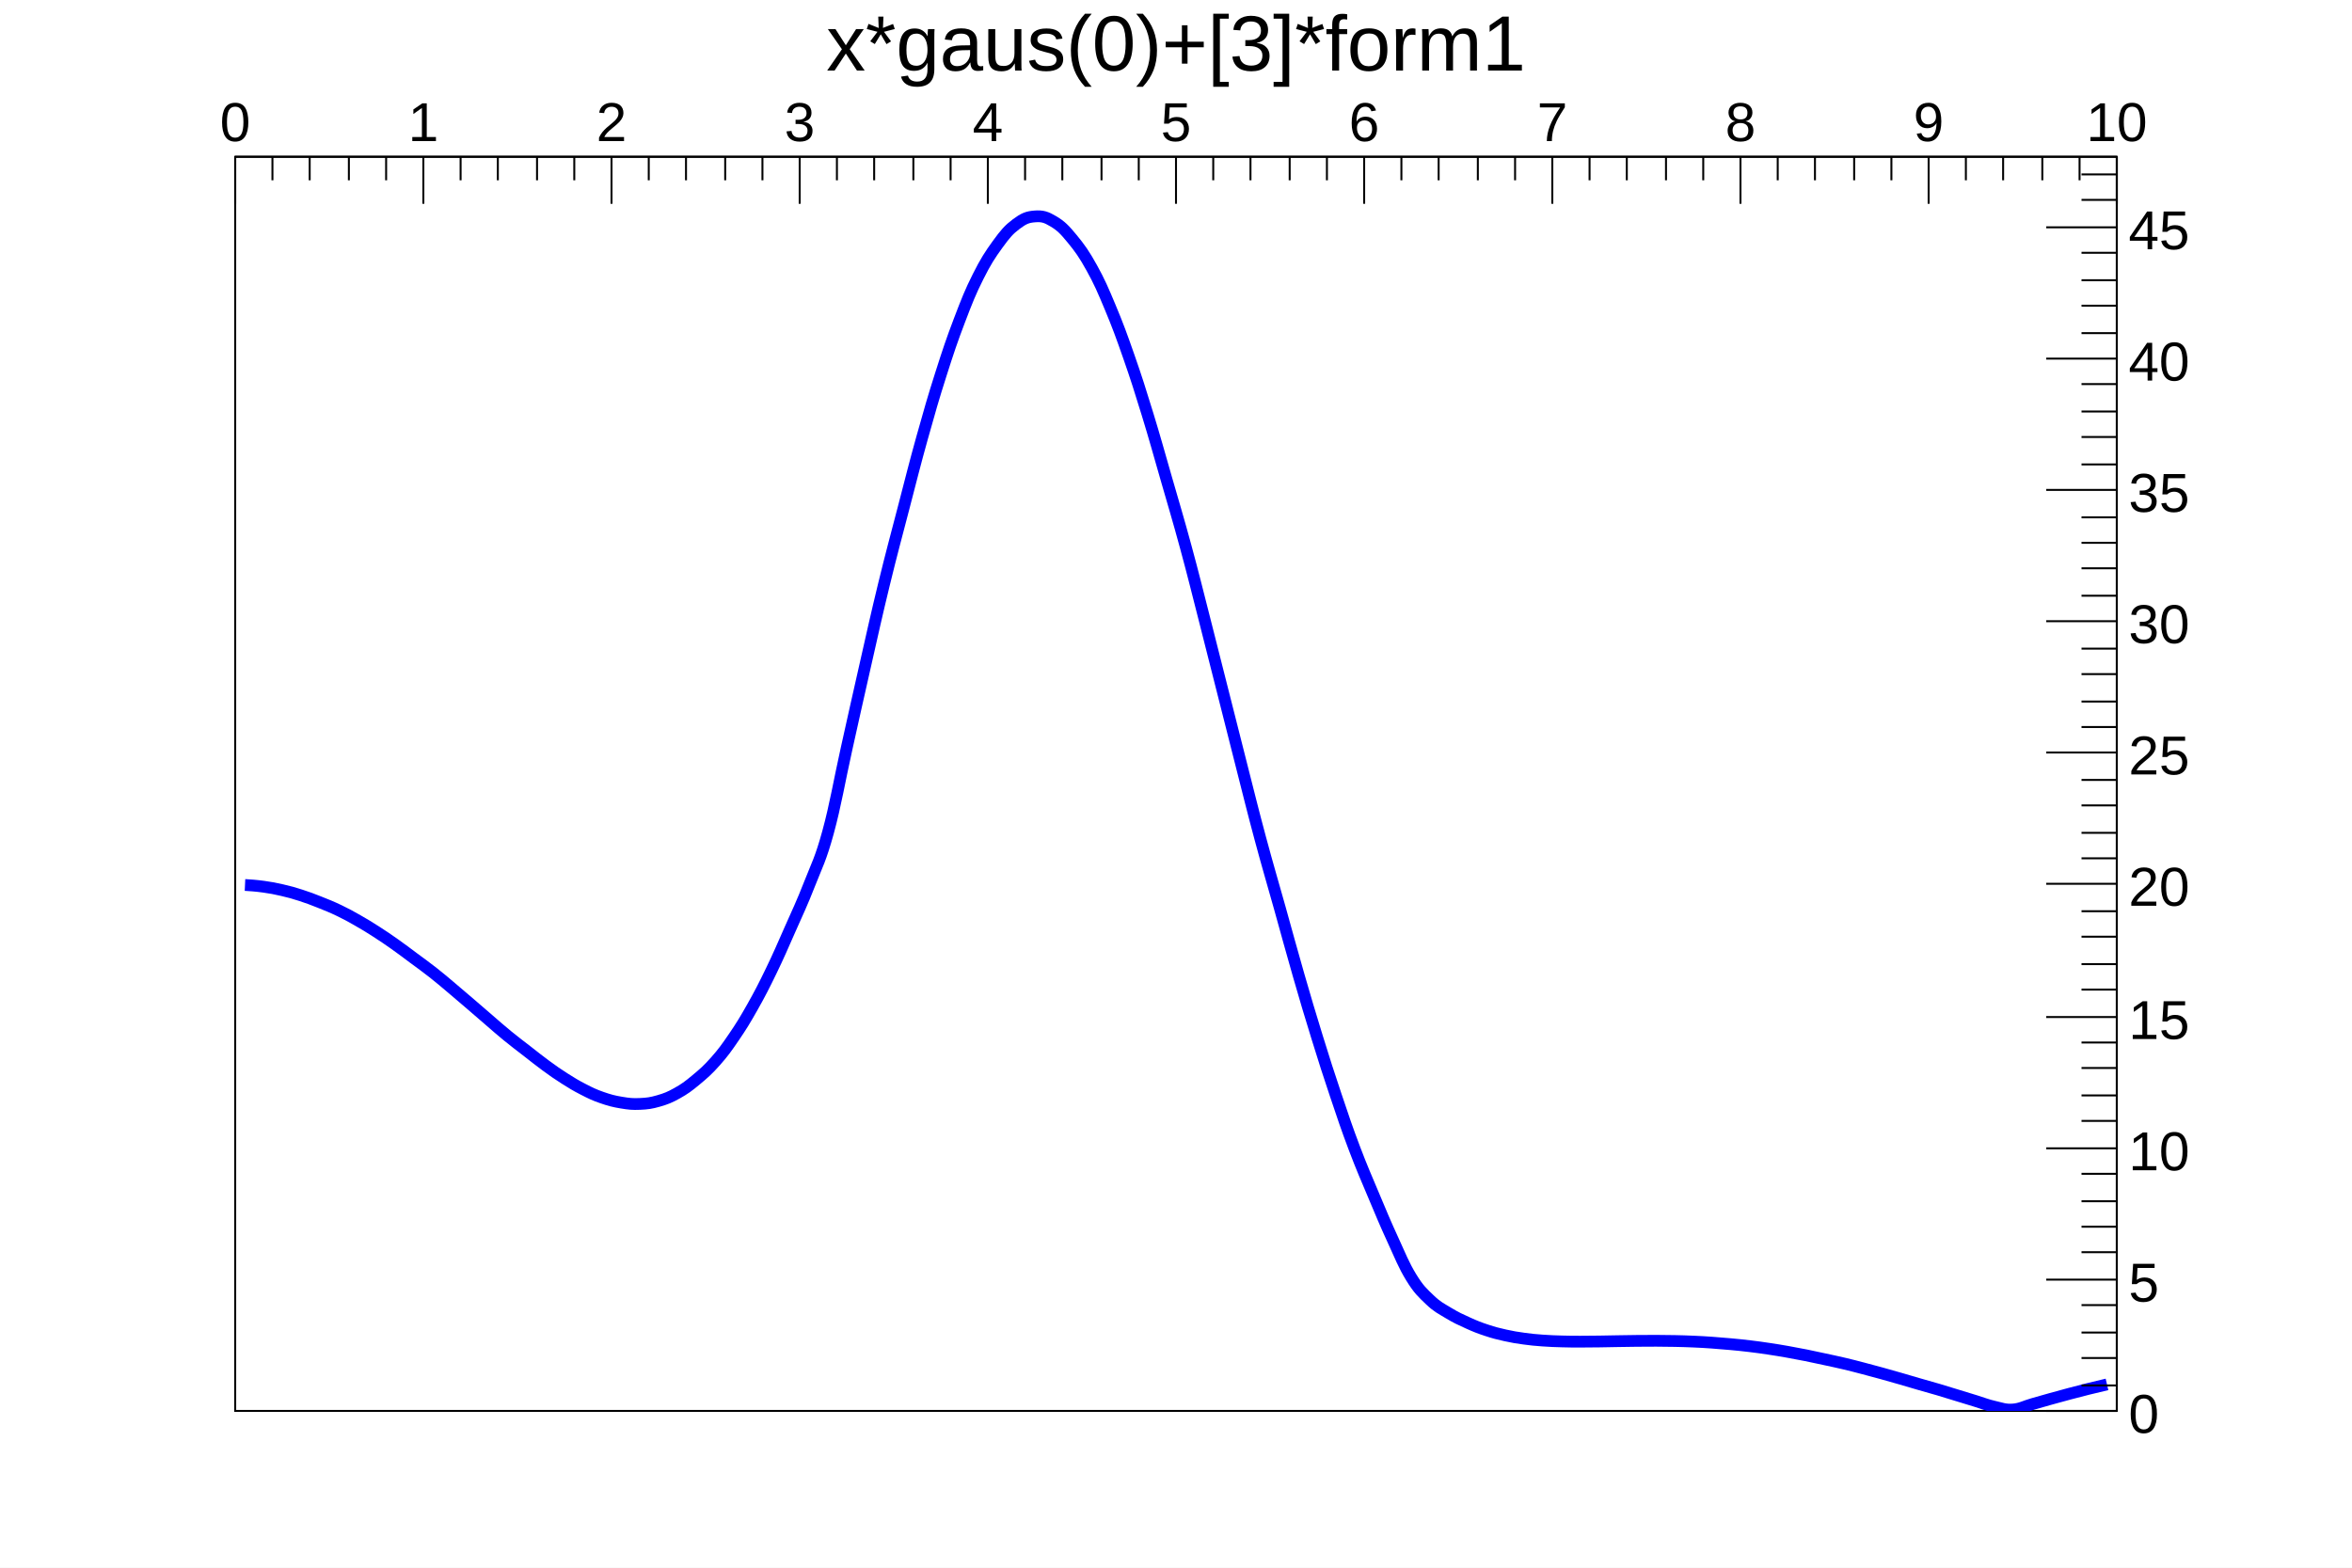
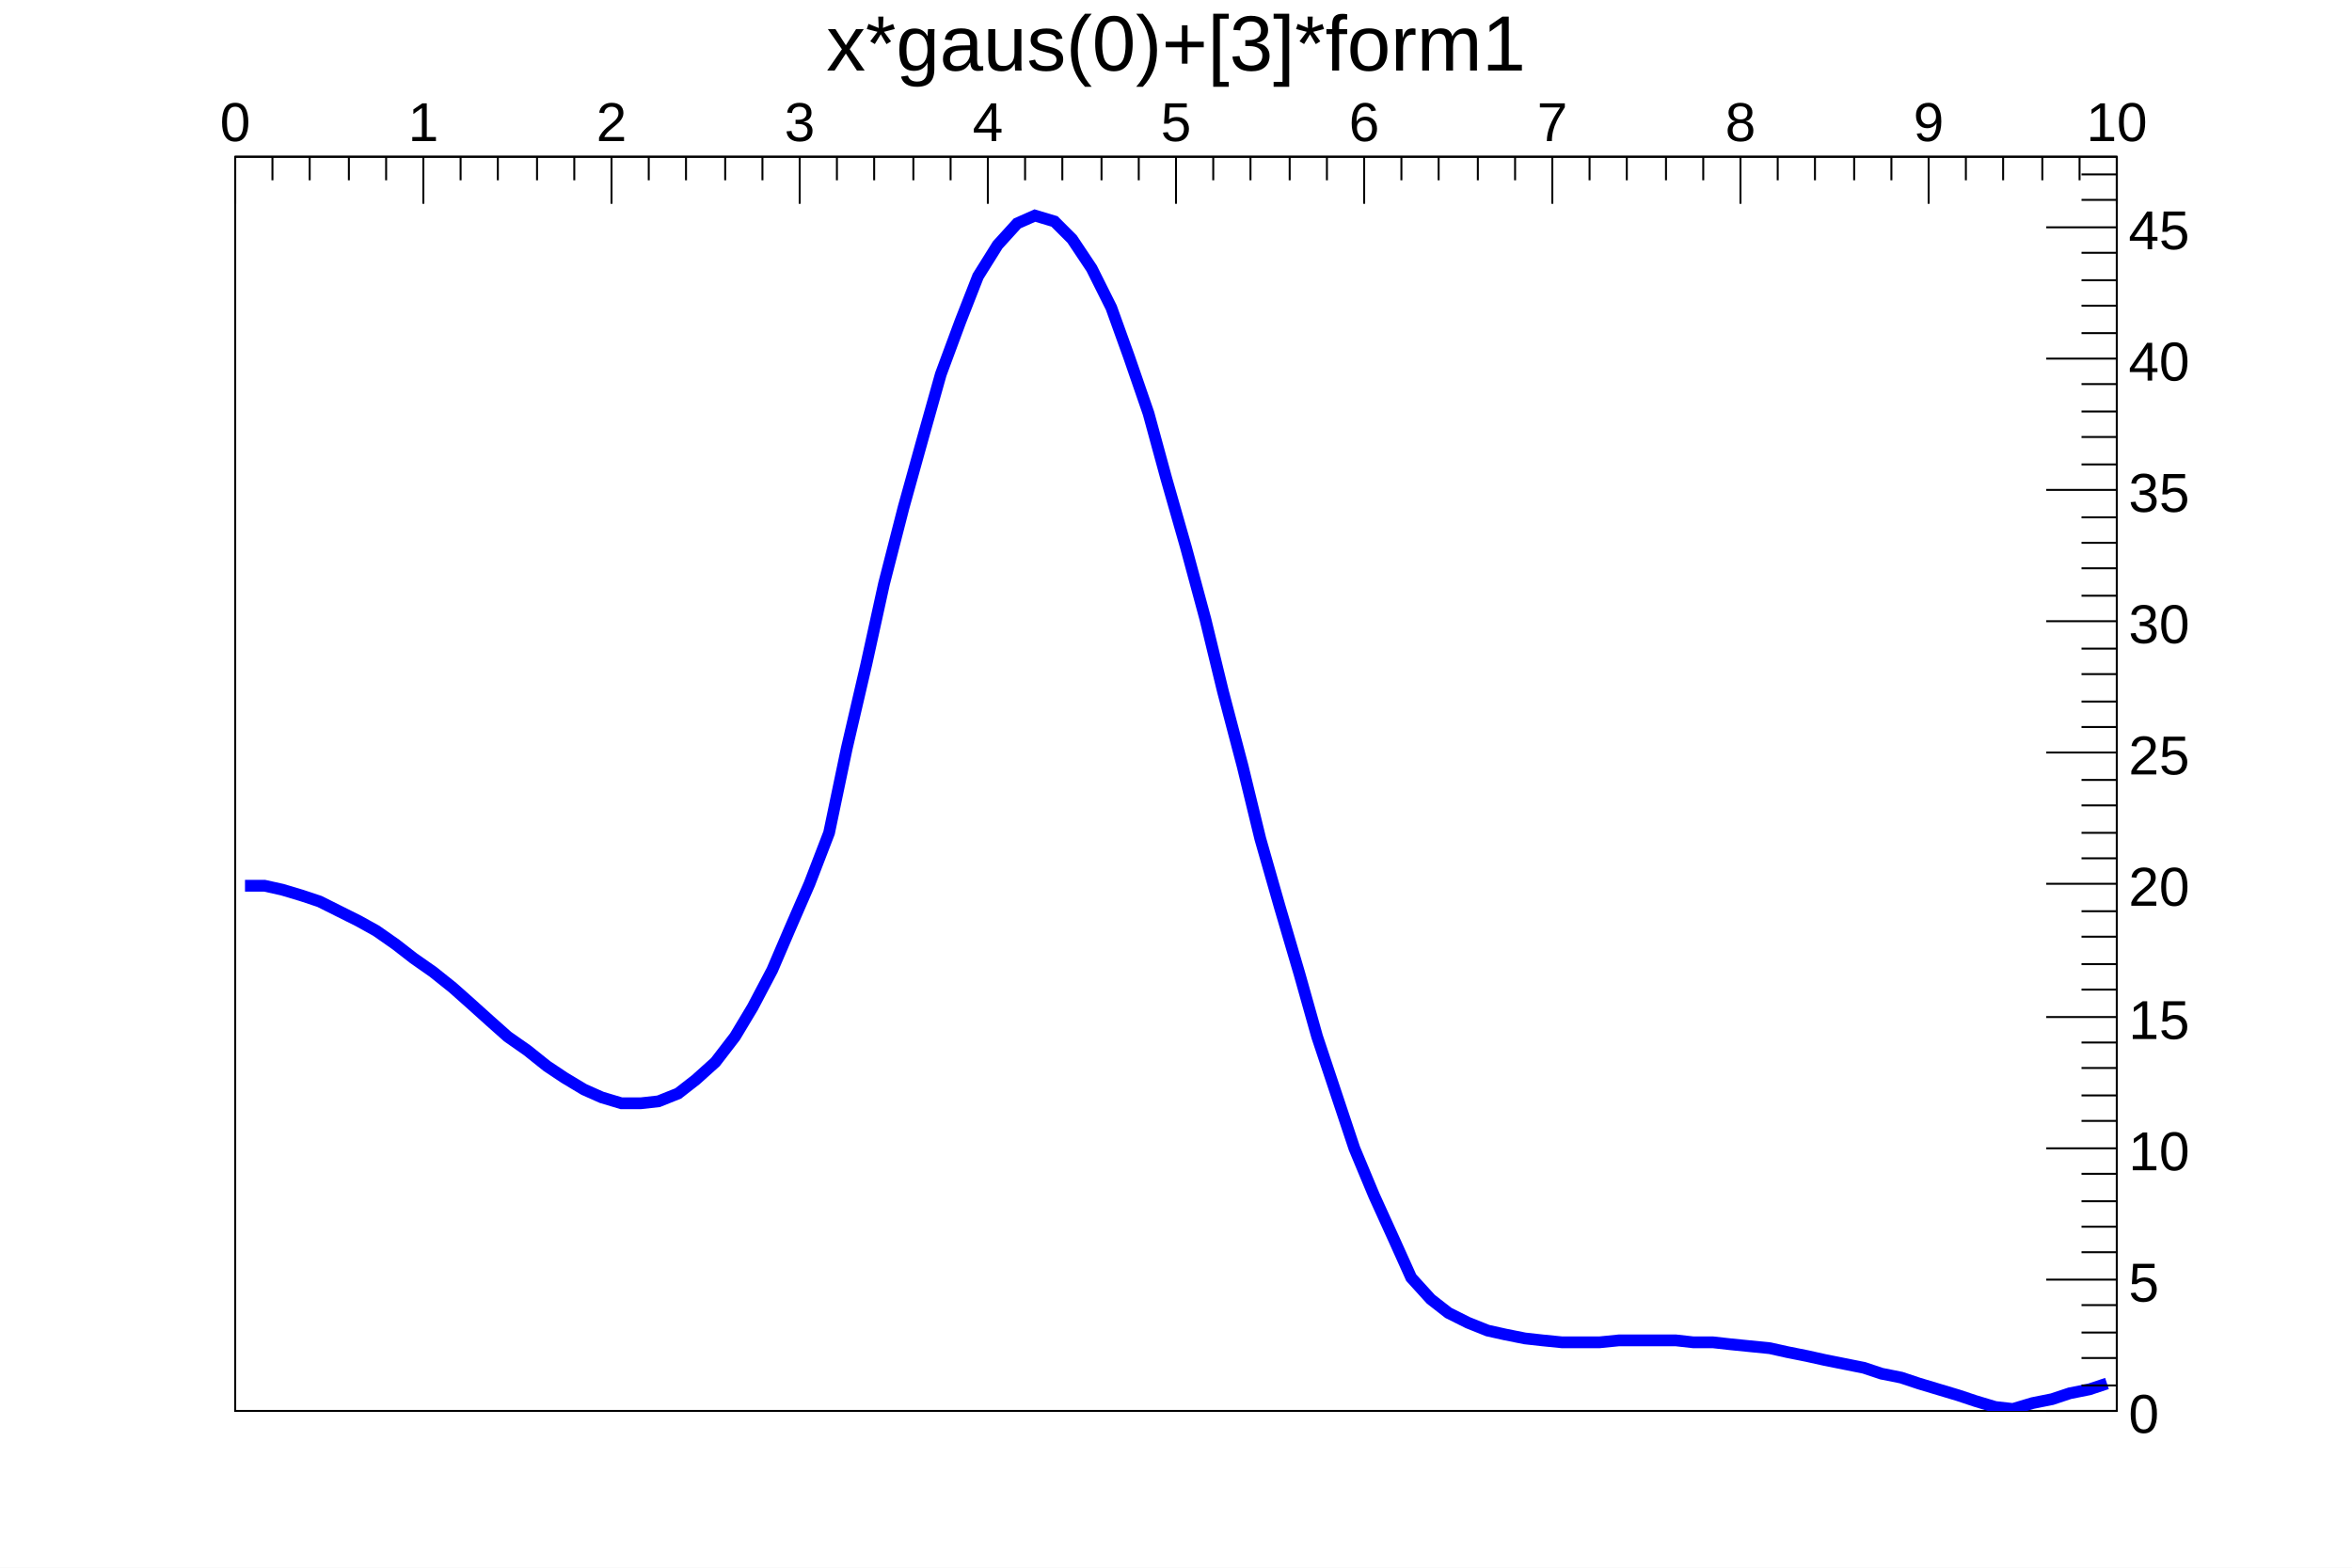
<svg xmlns="http://www.w3.org/2000/svg" viewBox="0 0 1200 800" preserveAspectRatio="none" width="1200" height="800">
  <path d="M0,0H1200V800H0Z" style="fill: white;" />
  <g>
    <g transform="translate(120,80)">
      <path d="M0,0H960V640H0Z" style="fill: white; stroke: black; stroke-width: 1;" />
      <svg x="0" y="0" overflow="hidden" width="960" height="640" viewBox="0 0 960 640">
        <g>
-           <path d="M5,371.61C6.91,371.7,10.7,371.96,14.5,372.49S20.2,373.38,24,374.26S29.7,375.66,33.5,376.89S39.1,378.81,43,380.36S49.1,382.77,53,384.64S58.7,387.53,62.5,389.69S68.2,393.02,72,395.46S77.7,399.2,81.5,401.88S87.1,405.99,91,408.88S97.1,413.3,101,416.37S106.7,421.03,110.5,424.23S116.2,429.07,120,432.33S125.7,437.26,129.5,440.53S135.1,445.45,139,448.64S145.1,453.43,149,456.46S154.7,461,158.5,463.78S164.2,467.92,168,470.33S173.7,473.91,177.5,475.86S183.1,478.71,187,480.07S193.1,482.01,197,482.66S202.7,483.51,206.5,483.34S212.2,482.92,216,481.82S221.7,479.97,225.5,477.84S231.1,474.4,235,471.16S241.1,466.03,245,461.63S250.7,454.73,254.5,449.15S260.2,440.46,264,433.71S269.7,423.26,273.5,415.41S279.1,403.3,283,394.46S289.1,381.16,293,371.19S298.7,358.5,302.5,344.61S308.2,318.77,312,301.71S317.7,276.02,321.5,259.32S327.1,234.23,331,218.22S337.1,194.25,341,179.26S346.7,156.91,350.5,143.29S356.2,123.07,360,111.12S365.7,93.52,369.5,83.54S375.1,68.98,379,61.21S385.1,50.05,389,44.68S394.7,37.2,398.5,34.35S404.2,30.72,408,30.44S413.7,30.71,417.5,32.99S423.1,37.1,427,41.83S433.1,49.63,437,56.66S442.7,67.88,446.5,76.98S452.2,91.26,456,102.16S461.7,119.07,465.5,131.46S471.1,150.54,475,164.08S481.1,184.81,485,199.17S490.7,221.03,494.5,235.87S500.2,258.37,504,273.38S509.7,296.04,513.5,310.92S519.1,333.31,523,347.82S529.1,369.56,533,383.48S538.7,404.27,542.5,417.44S548.2,437.04,552,449.32S557.7,467.55,561.5,478.86S567.1,495.61,571,505.92S577.1,521.12,581,530.41S586.7,544.07,590.5,552.35S596.2,565.63,600,571.82S605.7,579.65,609.5,583.29S615.1,587.66,619,590.03S625.1,593.37,629,595.14S634.7,597.6,638.5,598.86S644.2,600.59,648,601.44S653.7,602.58,657.5,603.11S663.1,603.79,667,604.08S673.1,604.42,677,604.54S682.7,604.65,686.5,604.65S692.2,604.62,696,604.57S701.7,604.46,705.5,604.4S711.1,604.3,715,604.26S721.1,604.2,725,604.21S730.7,604.23,734.5,604.32S740.2,604.45,744,604.62S749.7,604.89,753.5,605.16S759.1,605.58,763,605.94S769.1,606.52,773,606.99S778.7,607.72,782.5,608.29S788.2,609.17,792,609.84S797.7,610.87,801.5,611.63S807.1,612.8,811,613.65S817.1,614.94,821,615.86S826.7,617.27,830.5,618.26S836.2,619.77,840,620.81S845.7,622.4,849.5,623.5S855.1,625.15,859,626.28S865.1,627.98,869,629.14S874.7,630.87,878.5,632.04S884.2,633.79,888,634.95S893.7,636.99,897.5,637.85S903.1,639.56,907,639.28S913.1,637.59,917,636.49S922.7,634.84,926.5,633.79S932.2,632.21,936,631.2S941.7,629.7,945.5,628.75S953.1,626.91,955,626.47" style="fill: none; stroke: blue; stroke-width: 6;" />
+           <path d="M5,372h10l9,2l10,3l9,3l10,5l10,5l9,5l10,7l9,7l10,7l10,8l9,8l10,9l9,8l10,7l10,8l9,6l10,6l9,4l10,3h10l9,-1l10,-4l9,-7l10,-9l10,-13l9,-15l10,-19l9,-21l10,-23l10,-26l9,-43l10,-43l9,-41l10,-39l10,-36l9,-32l10,-27l9,-23l10,-16l10,-11l9,-4l10,3l9,9l10,15l10,20l9,25l10,29l9,33l10,35l10,37l9,37l10,38l9,37l10,35l10,34l9,32l10,30l9,27l10,24l10,22l9,20l10,11l9,7l10,5l10,4l9,2l10,2l9,1l10,1h10h9l10,-1h9h10h10l9,1h10l9,1l10,1l10,1l9,2l10,2l9,2l10,2l10,2l9,3l10,2l9,3l10,3l10,3l9,3l10,3l9,1l10,-3l10,-2l9,-3l10,-2l9,-3" style="fill: none; stroke: blue; stroke-width: 6;" />
        </g>
      </svg>
      <g>
        <g>
          <path d="M0,0h960M0,0V24M19,0V12M38,0V12M58,0V12M77,0V12M96,0V24M115,0V12M134,0V12M154,0V12M173,0V12M192,0V24M211,0V12M230,0V12M250,0V12M269,0V12M288,0V24M307,0V12M326,0V12M346,0V12M365,0V12M384,0V24M403,0V12M422,0V12M442,0V12M461,0V12M480,0V24M499,0V12M518,0V12M538,0V12M557,0V12M576,0V24M595,0V12M614,0V12M634,0V12M653,0V12M672,0V24M691,0V12M710,0V12M730,0V12M749,0V12M768,0V24M787,0V12M806,0V12M826,0V12M845,0V12M864,0V24M883,0V12M902,0V12M922,0V12M941,0V12M960,0V24" style="stroke: black; stroke-width: 1;" />
          <g font-family="Arial" font-size="28" space="preserve" fill="black" text-anchor="middle">
            <text transform="translate(0,-8)">
       0
      </text>
            <text transform="translate(96,-8)">
       1
      </text>
            <text transform="translate(192,-8)">
       2
      </text>
            <text transform="translate(288,-8)">
       3
      </text>
            <text transform="translate(384,-8)">
       4
      </text>
            <text transform="translate(480,-8)">
       5
      </text>
            <text transform="translate(576,-8)">
       6
      </text>
            <text transform="translate(672,-8)">
       7
      </text>
            <text transform="translate(768,-8)">
       8
      </text>
            <text transform="translate(864,-8)">
       9
      </text>
            <text transform="translate(960,-8)">
       10
      </text>
          </g>
        </g>
        <g transform="translate(960)">
          <path d="M0,0v640M0,640H-36M0,627H-18M0,613H-18M0,600H-18M0,586H-18M0,573H-36M0,559H-18M0,546H-18M0,533H-18M0,519H-18M0,506H-36M0,492H-18M0,479H-18M0,465H-18M0,452H-18M0,439H-36M0,425H-18M0,412H-18M0,398H-18M0,385H-18M0,371H-36M0,358H-18M0,345H-18M0,331H-18M0,318H-18M0,304H-36M0,291H-18M0,278H-18M0,264H-18M0,251H-18M0,237H-36M0,224H-18M0,210H-18M0,197H-18M0,184H-18M0,170H-36M0,157H-18M0,143H-18M0,130H-18M0,116H-18M0,103H-36M0,90H-18M0,76H-18M0,63H-18M0,49H-18M0,36H-36M0,22H-18M0,9H-18" style="stroke: black; stroke-width: 1;" />
          <g font-family="Arial" font-size="28" space="preserve" fill="black" text-anchor="start">
            <text dy=".4em" transform="translate(6,640)">
       0
      </text>
            <text dy=".4em" transform="translate(6,573)">
       5
      </text>
            <text dy=".4em" transform="translate(6,506)">
       10
      </text>
            <text dy=".4em" transform="translate(6,439)">
       15
      </text>
            <text dy=".4em" transform="translate(6,371)">
       20
      </text>
            <text dy=".4em" transform="translate(6,304)">
       25
      </text>
            <text dy=".4em" transform="translate(6,237)">
       30
      </text>
            <text dy=".4em" transform="translate(6,170)">
       35
      </text>
            <text dy=".4em" transform="translate(6,103)">
       40
      </text>
            <text dy=".4em" transform="translate(6,36)">
       45
      </text>
          </g>
        </g>
      </g>
    </g>
    <g transform="translate(120,4)" font-family="Arial" font-size="40" space="preserve">
      <text fill="black" text-anchor="middle" dy=".8em" transform="translate(480)">
    x*gaus(0)+[3]*form1
   </text>
    </g>
  </g>
</svg>
